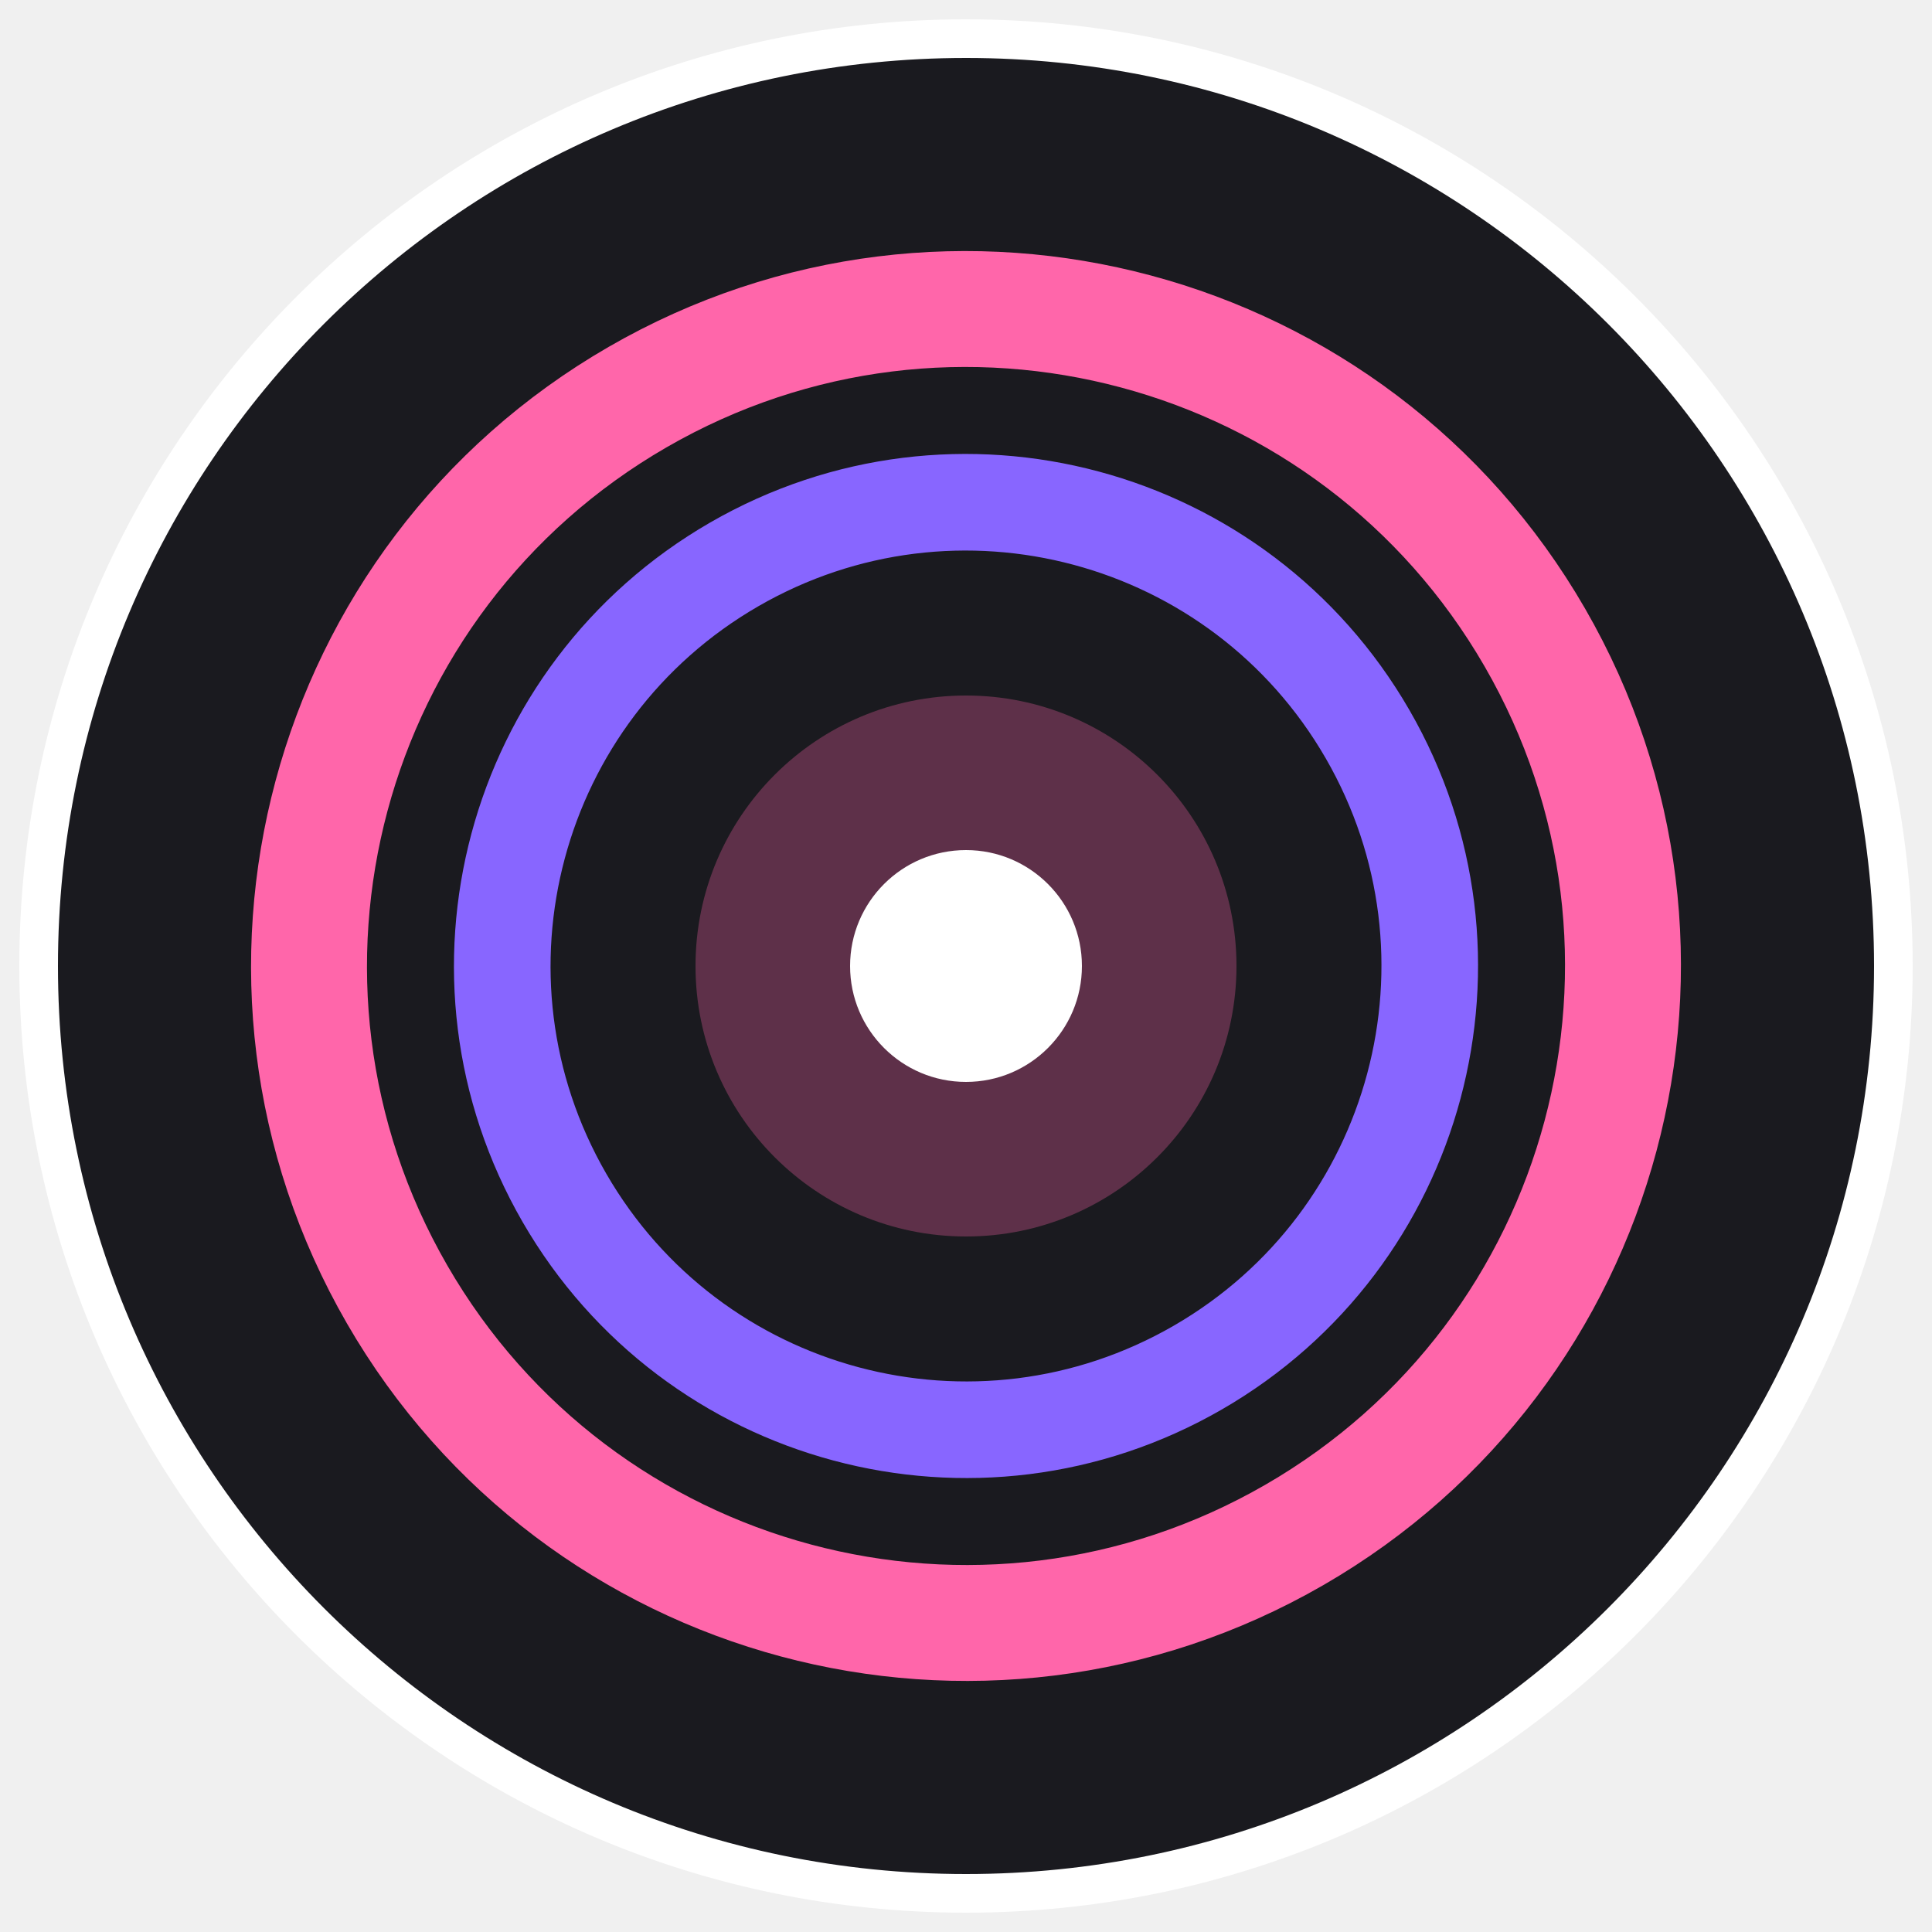
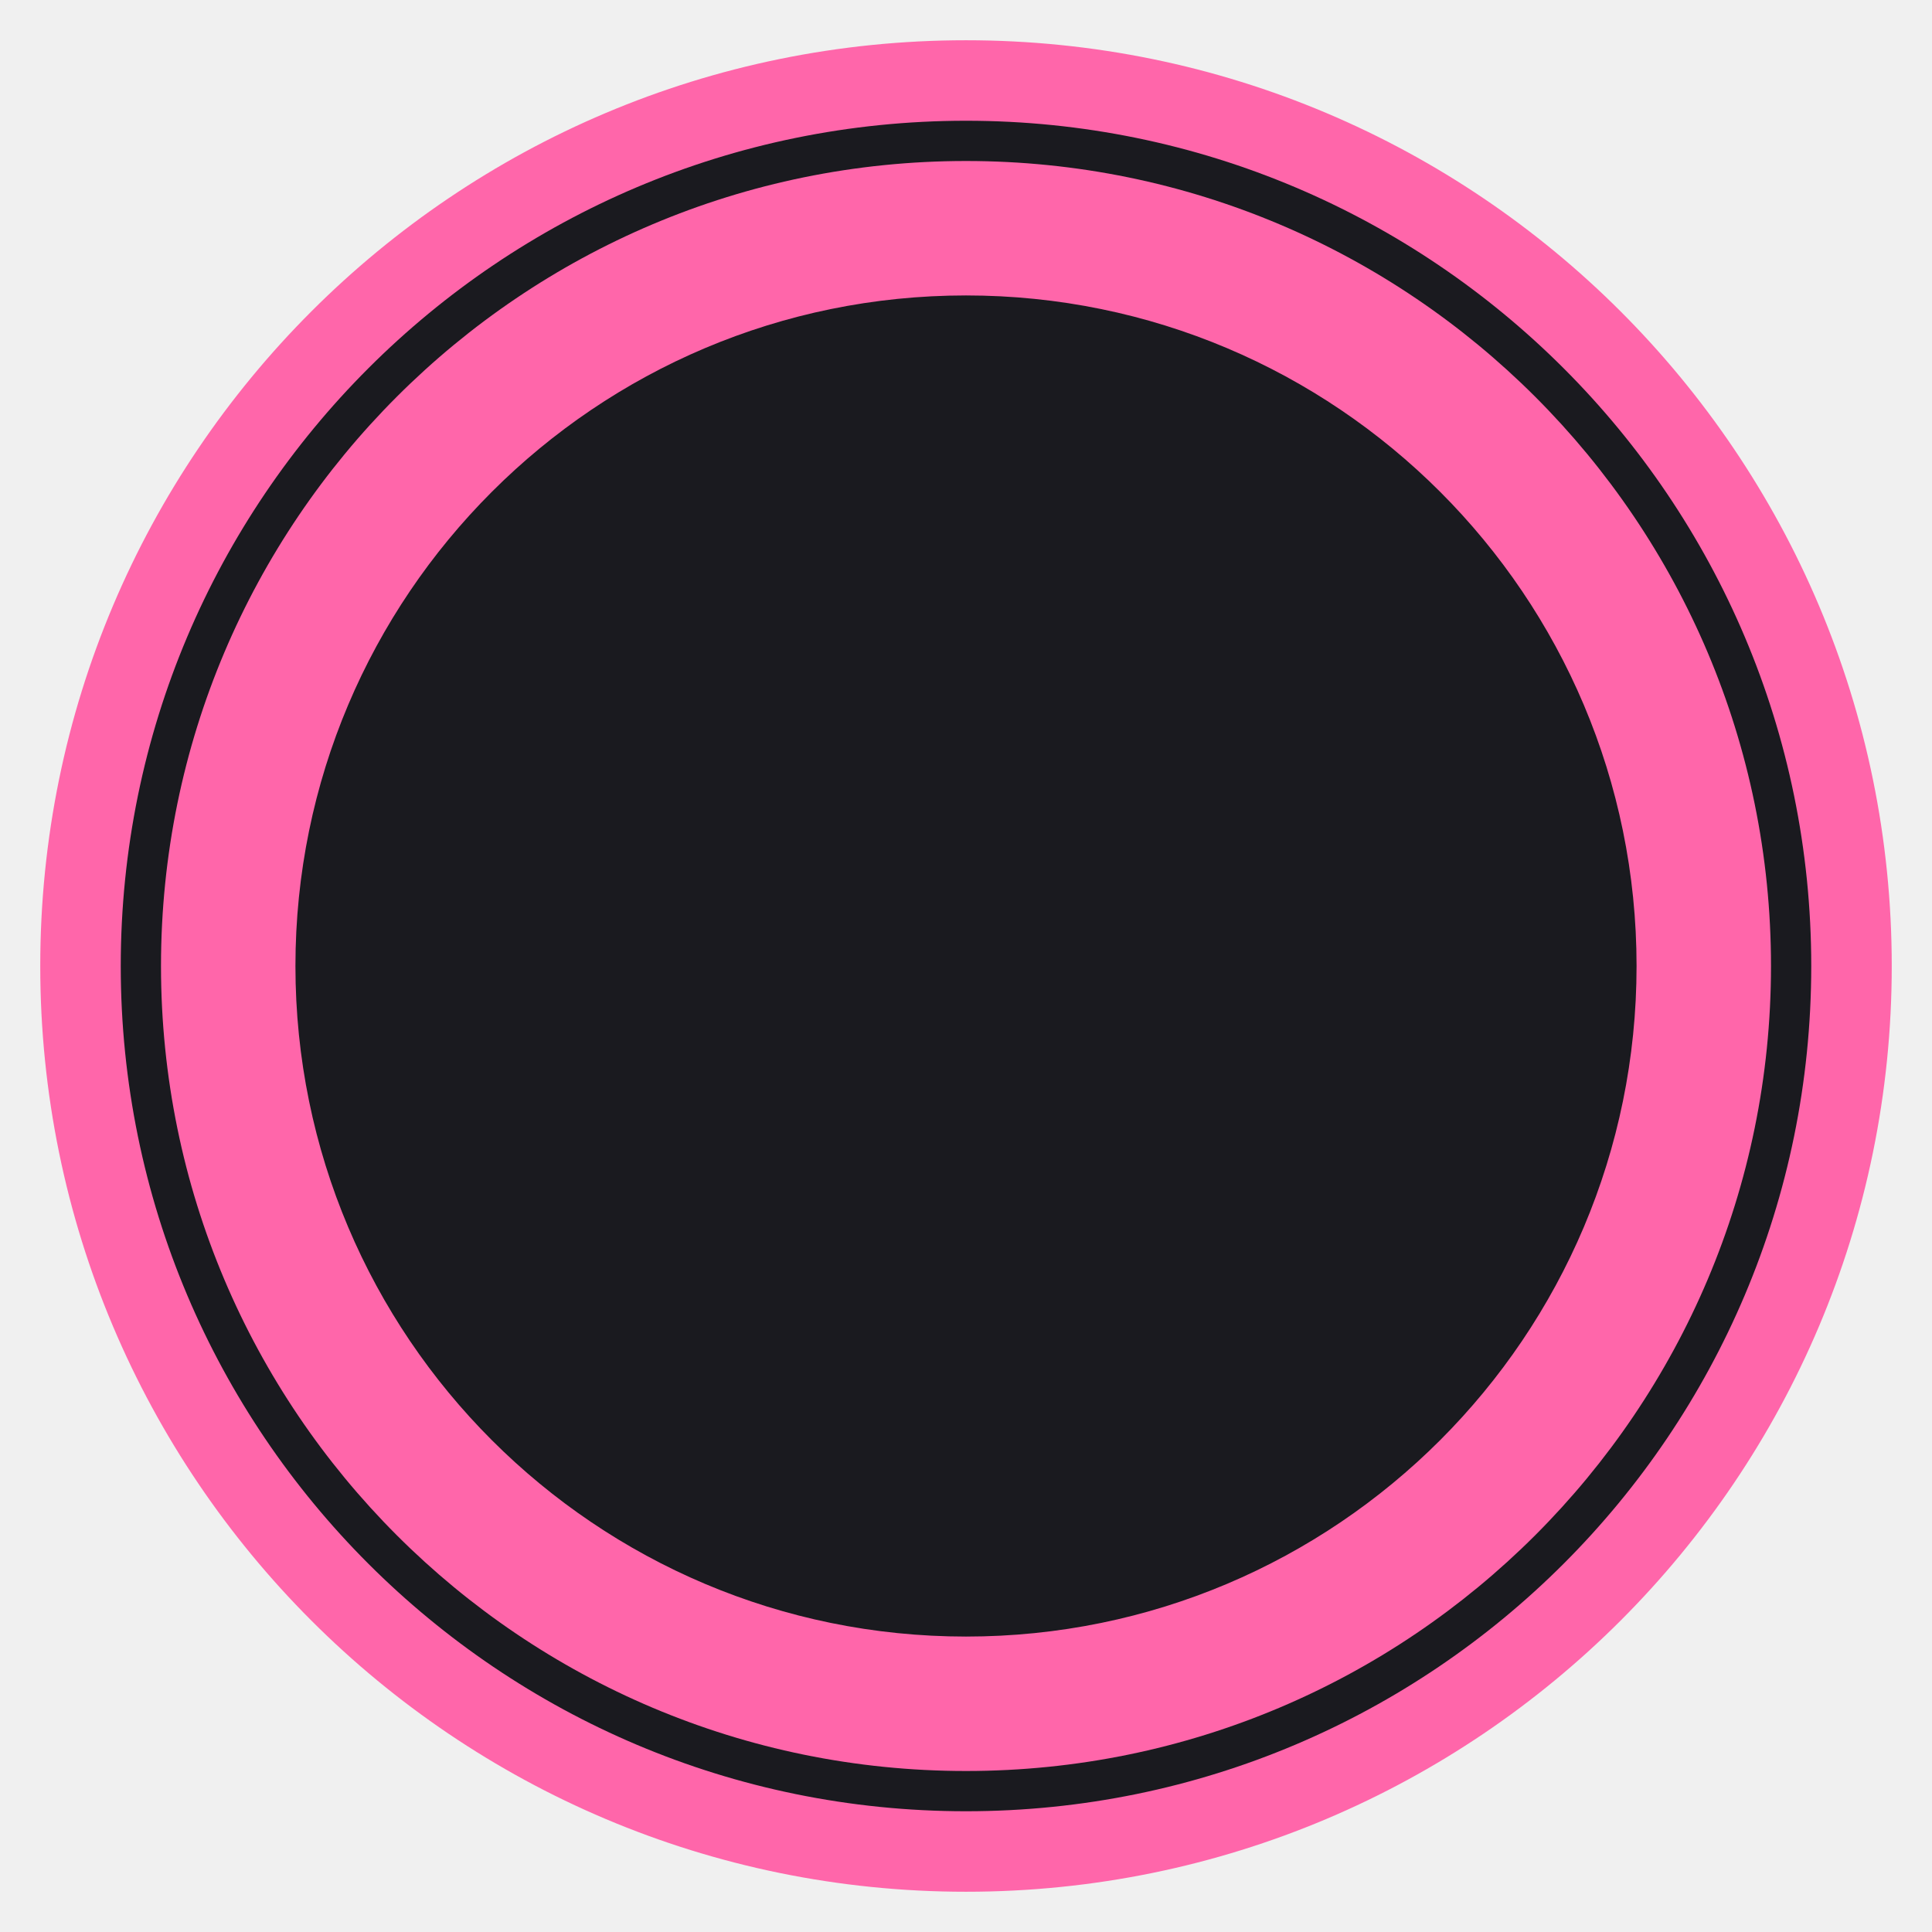
- <svg xmlns="http://www.w3.org/2000/svg" width="32" height="32" viewBox="0 0 100 100" fill="none">
-   <circle cx="50" cy="50" r="48" fill="#1a1a1f" stroke="#fff" stroke-width="2" />
-   <circle cx="50" cy="50" r="34" fill="none" stroke="#FF66AA" stroke-width="6" strokeDasharray="40 12" transform="rotate(-30 50 50)" />
-   <circle cx="50" cy="50" r="24" fill="none" stroke="#8866ff" stroke-width="5" strokeDasharray="30 10" transform="rotate(60 50 50)" />
-   <circle cx="50" cy="50" r="14" fill="#FF66AA" opacity="0.3" />
-   <circle cx="50" cy="50" r="6" fill="#fff" />
+ <svg xmlns="http://www.w3.org/2000/svg" width="32" height="32" viewBox="0 0 48 48" fill="none">
+   <circle cx="24" cy="24" r="22" fill="#1a1a1f" stroke="#ff66aa" stroke-width="2" />
+   <path fill-rule="evenodd" clip-rule="evenodd" d="M24 4C12.954 4 4 12.954 4 24s8.954 20 20 20 20-8.954 20-20S35.046 4 24 4Zm0 3.34C14.799 7.34 7.34 14.799 7.34 24S14.799 40.66 24 40.66 40.66 33.201 40.66 24 33.201 7.34 24 7.34Z" fill="#ff66aa" />
</svg>
